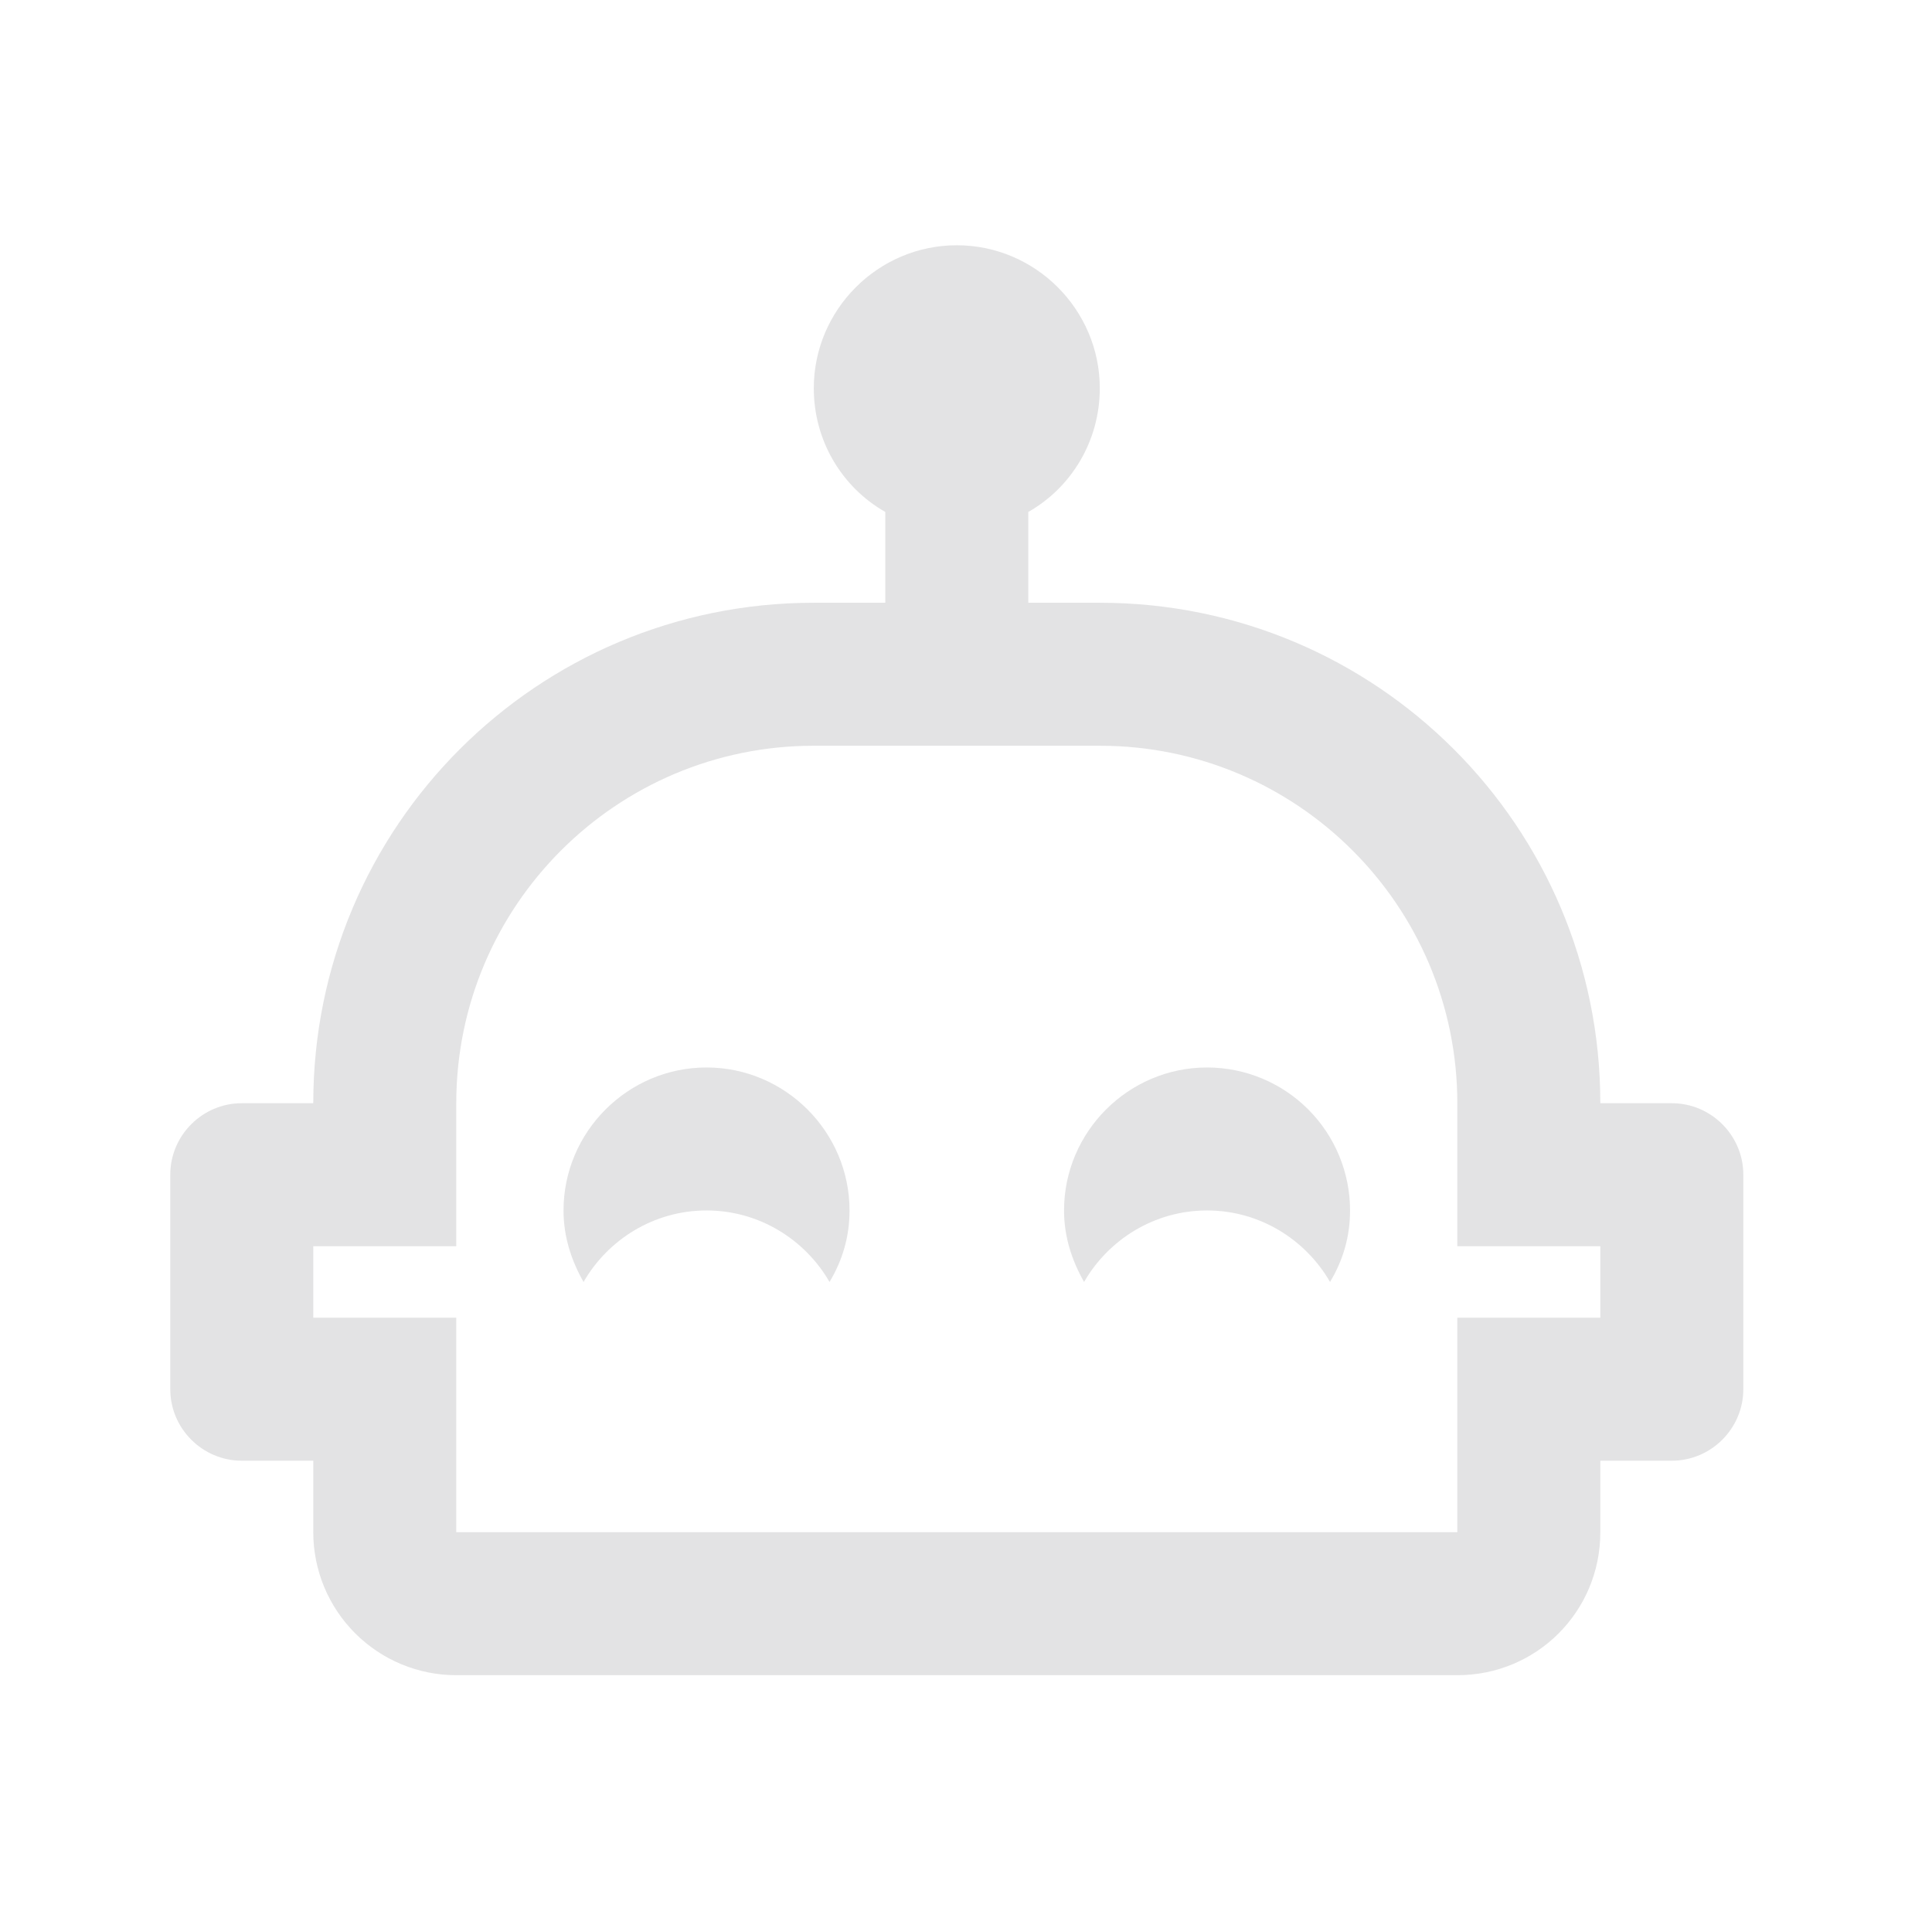
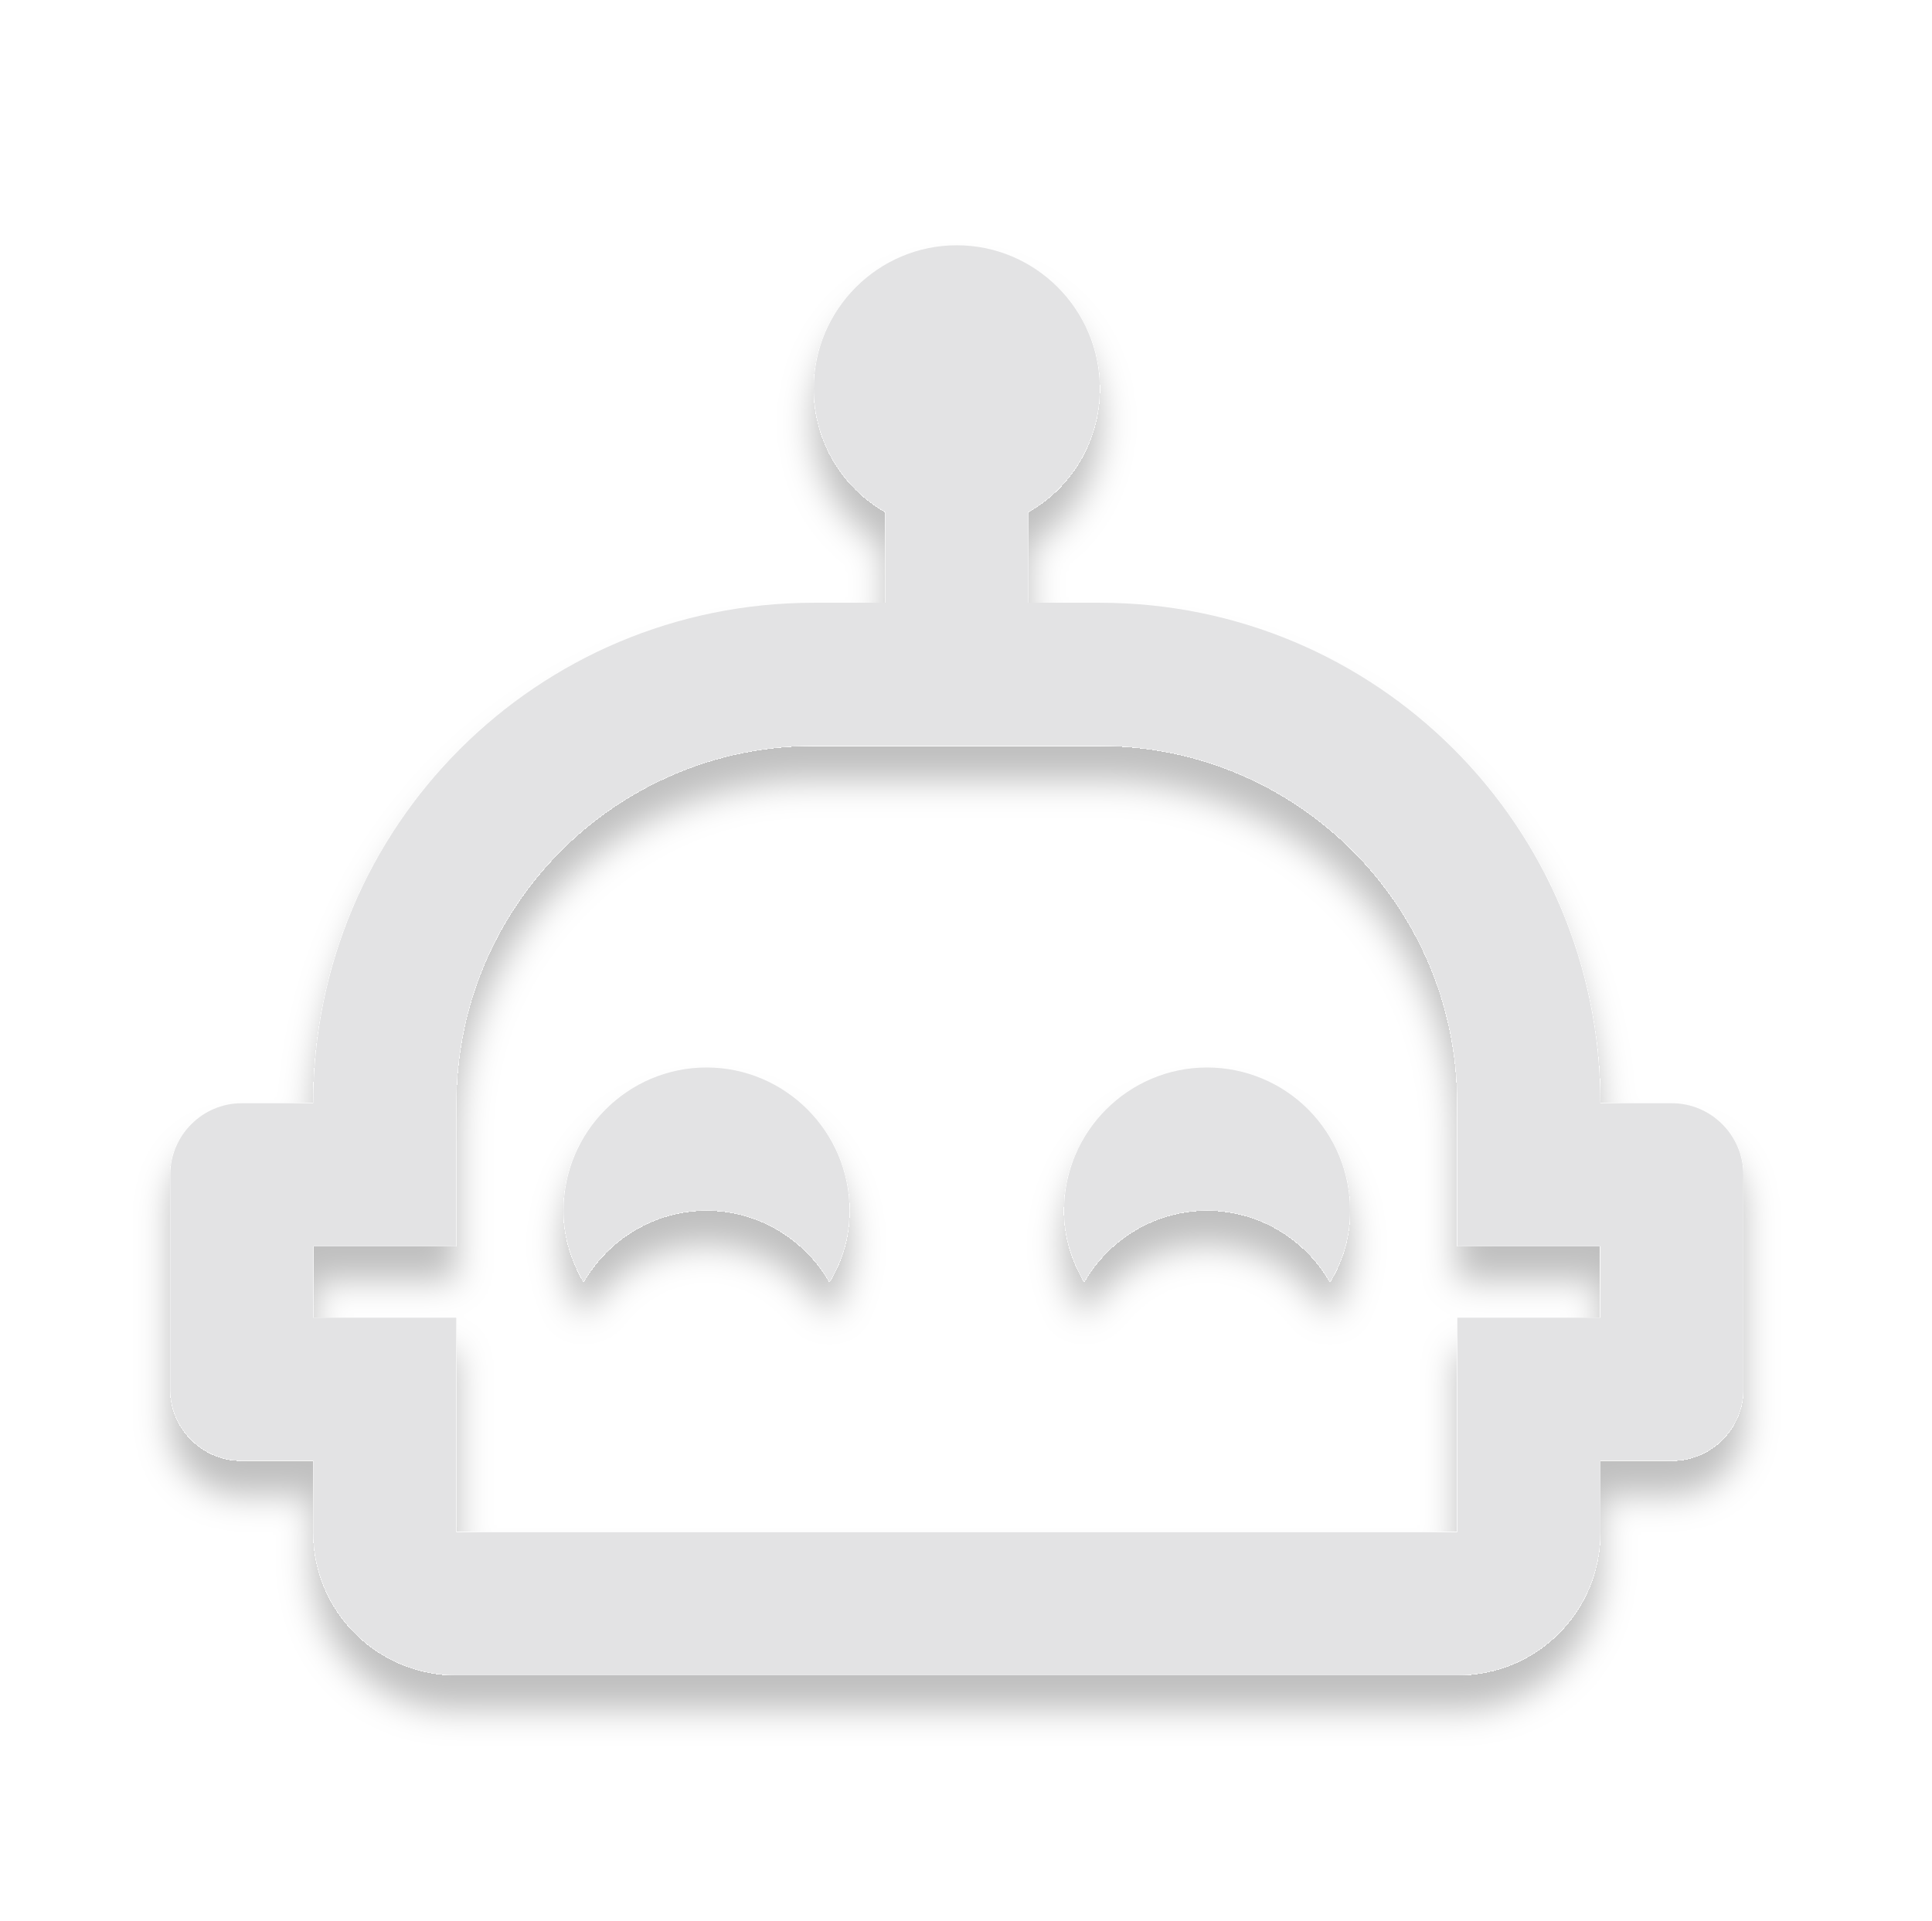
<svg xmlns="http://www.w3.org/2000/svg" width="170" height="169" viewBox="0 0 170 169" fill="none">
-   <path d="M74.752 106.521C74.752 108.849 74.123 110.925 72.991 112.813C70.852 109.1 66.825 106.521 62.169 106.521C57.513 106.521 53.487 109.1 51.347 112.813C50.278 110.925 49.586 108.849 49.586 106.521C49.586 99.6 55.248 93.938 62.169 93.938C69.09 93.938 74.752 99.6 74.752 106.521ZM153.398 103.375V122.25C153.398 125.71 150.567 128.542 147.107 128.542H140.815V134.833C140.815 141.817 135.215 147.417 128.232 147.417H40.148C36.811 147.417 33.61 146.091 31.251 143.731C28.891 141.371 27.565 138.171 27.565 134.833V128.542H21.273C17.813 128.542 14.982 125.71 14.982 122.25V103.375C14.982 99.915 17.813 97.083 21.273 97.083H27.565C27.565 72.735 47.258 53.042 71.607 53.042H77.898V45.051C74.123 42.912 71.607 38.822 71.607 34.167C71.607 27.246 77.269 21.583 84.19 21.583C91.111 21.583 96.773 27.246 96.773 34.167C96.773 38.822 94.257 42.912 90.482 45.051V53.042H96.773C121.122 53.042 140.815 72.735 140.815 97.083H147.107C150.567 97.083 153.398 99.915 153.398 103.375ZM140.815 109.667H128.232V97.083C128.232 79.718 114.138 65.625 96.773 65.625H71.607C54.242 65.625 40.148 79.718 40.148 97.083V109.667H27.565V115.958H40.148V134.833H128.232V115.958H140.815V109.667ZM106.211 93.938C99.29 93.938 93.627 99.6 93.627 106.521C93.627 108.849 94.32 110.925 95.389 112.813C97.528 109.1 101.555 106.521 106.211 106.521C110.867 106.521 114.893 109.1 117.033 112.813C118.165 110.925 118.794 108.849 118.794 106.521C118.794 103.184 117.468 99.983 115.109 97.623C112.749 95.263 109.548 93.938 106.211 93.938V93.938Z" fill="#909096" fill-opacity="0.25" />
+   <g filter="url(#filter0_d_3_97)">
+     <path d="M74.752 106.521C74.752 108.849 74.123 110.925 72.991 112.813C70.852 109.1 66.825 106.521 62.169 106.521C57.513 106.521 53.487 109.1 51.347 112.813C50.278 110.925 49.586 108.849 49.586 106.521C49.586 99.6 55.248 93.938 62.169 93.938C69.09 93.938 74.752 99.6 74.752 106.521ZM153.398 103.375V122.25C153.398 125.71 150.567 128.542 147.107 128.542H140.815V134.833C140.815 141.817 135.215 147.417 128.232 147.417H40.148C36.811 147.417 33.61 146.091 31.251 143.731C28.891 141.371 27.565 138.171 27.565 134.833V128.542H21.273C17.813 128.542 14.982 125.71 14.982 122.25V103.375C14.982 99.915 17.813 97.083 21.273 97.083H27.565C27.565 72.735 47.258 53.042 71.607 53.042H77.898V45.051C74.123 42.912 71.607 38.822 71.607 34.167C71.607 27.246 77.269 21.583 84.19 21.583C91.111 21.583 96.773 27.246 96.773 34.167C96.773 38.822 94.257 42.912 90.482 45.051V53.042H96.773C121.122 53.042 140.815 72.735 140.815 97.083H147.107C150.567 97.083 153.398 99.915 153.398 103.375ZM140.815 109.667H128.232V97.083C128.232 79.718 114.138 65.625 96.773 65.625H71.607C54.242 65.625 40.148 79.718 40.148 97.083V109.667H27.565V115.958H40.148V134.833H128.232V115.958H140.815V109.667ZM106.211 93.938C99.29 93.938 93.627 99.6 93.627 106.521C93.627 108.849 94.32 110.925 95.389 112.813C97.528 109.1 101.555 106.521 106.211 106.521C110.867 106.521 114.893 109.1 117.033 112.813C118.165 110.925 118.794 108.849 118.794 106.521C118.794 103.184 117.468 99.983 115.109 97.623C112.749 95.263 109.548 93.938 106.211 93.938V93.938Z" fill="#909096" fill-opacity="0.25" />
+   </g>
+   <defs>
+     <filter id="filter0_d_3_97" x="-2.39" y="0" width="175" height="175" filterUnits="userSpaceOnUse" color-interpolation-filters="sRGB">
+       <feFlood flood-opacity="0" result="BackgroundImageFix" />
+       <feColorMatrix in="SourceAlpha" type="matrix" values="0 0 0 0 0 0 0 0 0 0 0 0 0 0 0 0 0 0 127 0" result="hardAlpha" />
+       <feOffset dy="3" />
+       <feGaussianBlur stdDeviation="1.5" />
+       <feComposite in2="hardAlpha" operator="out" />
+       <feColorMatrix type="matrix" values="0 0 0 0 0 0 0 0 0 0 0 0 0 0 0 0 0 0 0.25 0" />
+       <feBlend mode="normal" in2="BackgroundImageFix" result="effect1_dropShadow_3_97" />
+       <feBlend mode="normal" in="SourceGraphic" in2="effect1_dropShadow_3_97" result="shape" />
+     </filter>
+   </defs>
</svg>
